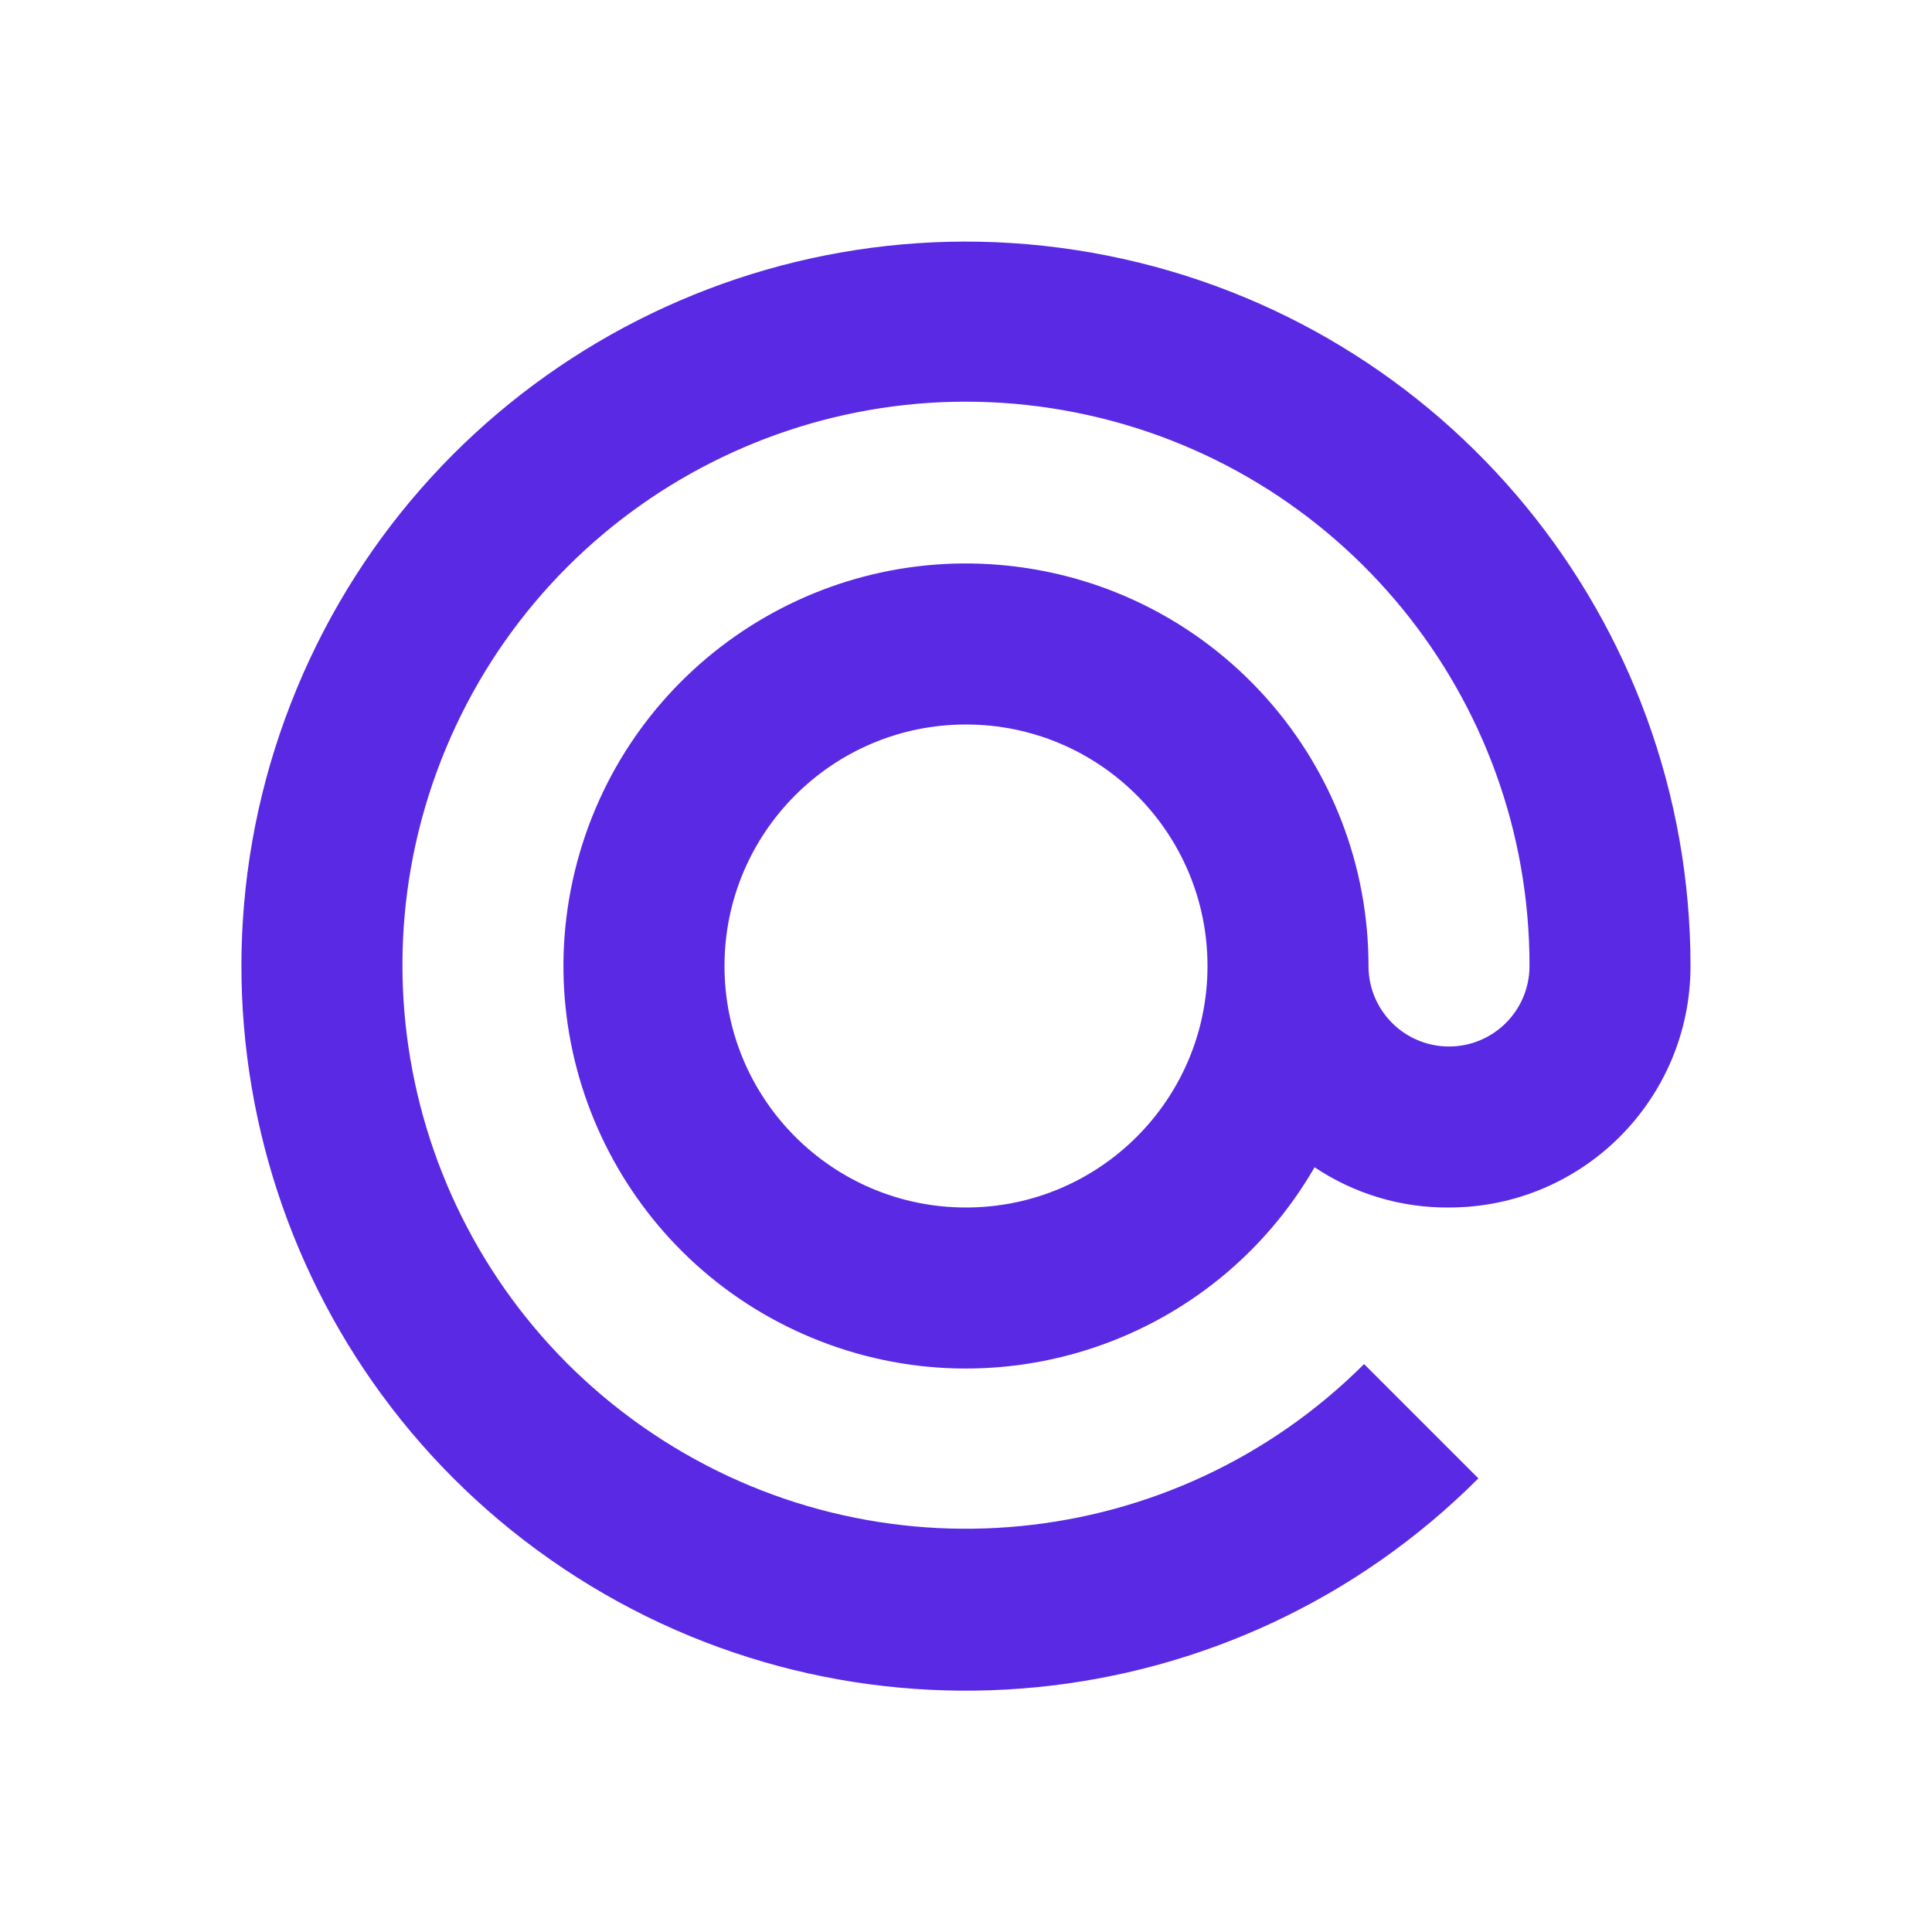
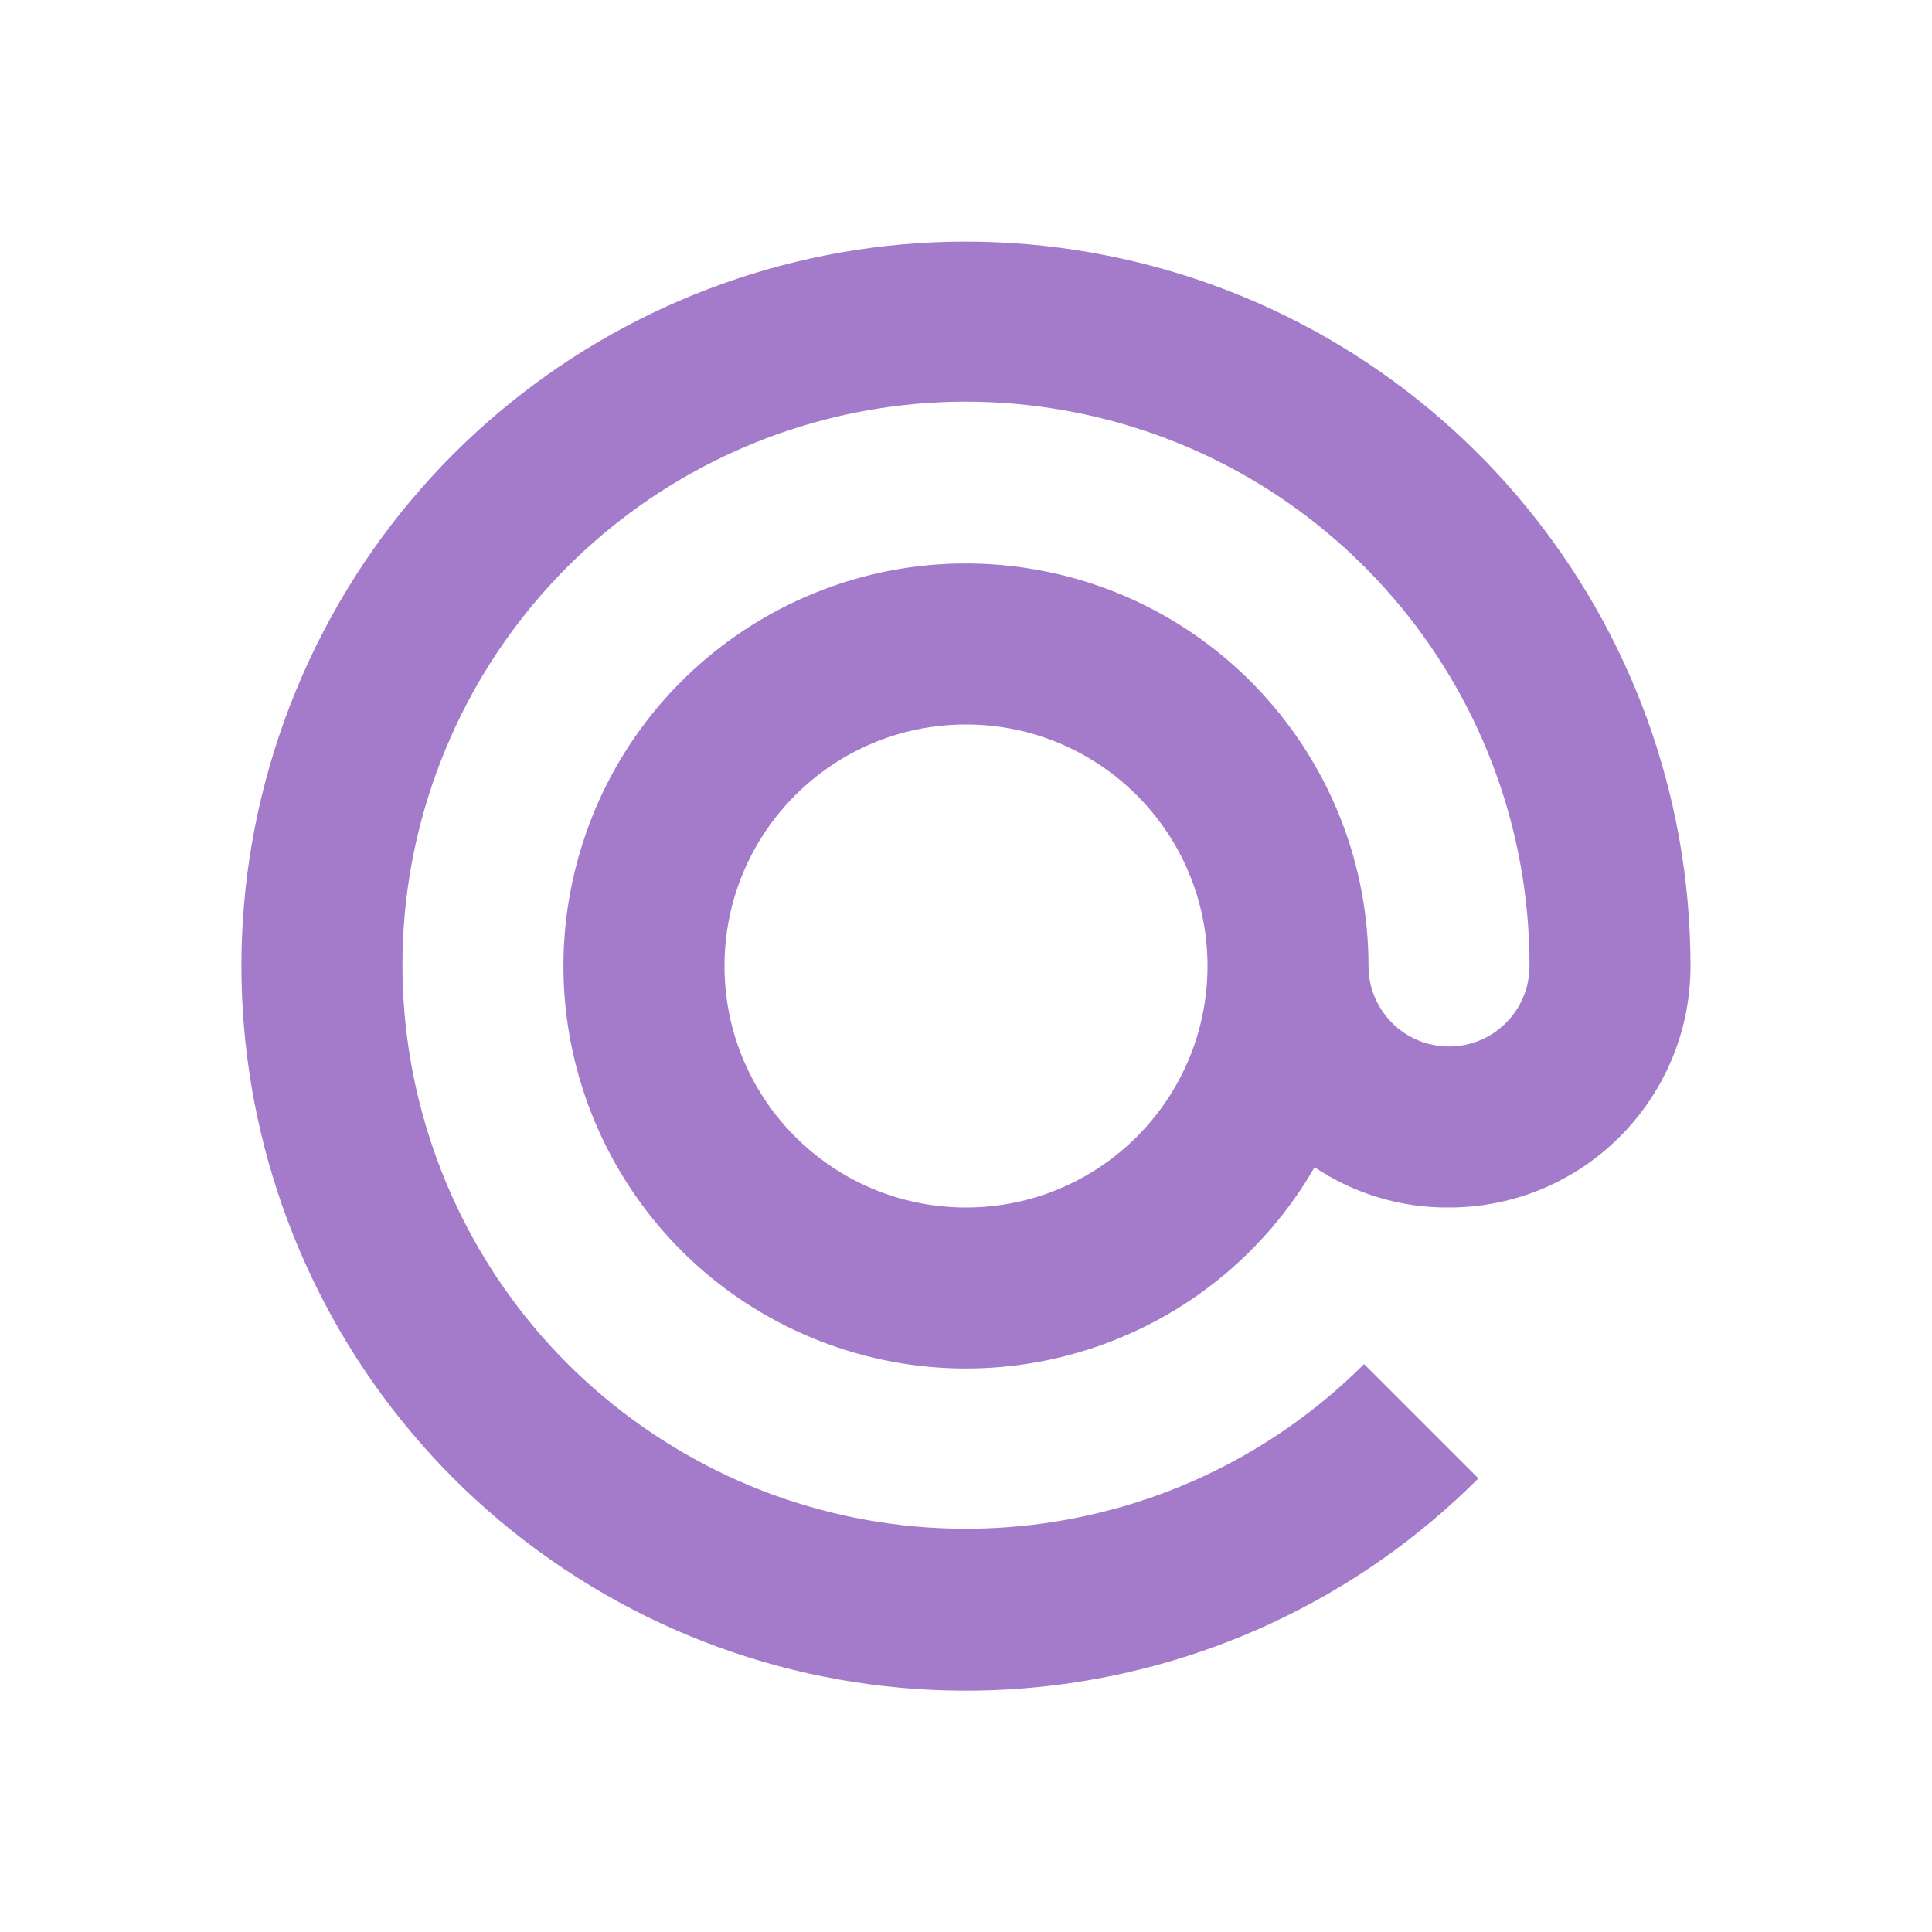
- <svg xmlns="http://www.w3.org/2000/svg" t="1656075074399" class="icon" viewBox="0 0 1024 1024" version="1.1" p-id="29305" width="200" height="200">
-   <defs>
-     <style type="text/css">@font-face { font-family: feedback-iconfont; src: url("//at.alicdn.com/t/font_1031158_u69w8yhxdu.woff2?t=1630033759944") format("woff2"), url("//at.alicdn.com/t/font_1031158_u69w8yhxdu.woff?t=1630033759944") format("woff"), url("//at.alicdn.com/t/font_1031158_u69w8yhxdu.ttf?t=1630033759944") format("truetype"); }
- </style>
-   </defs>
-   <path d="M768 554.667a42.667 42.667 0 0 1-42.667-42.667 213.333 213.333 0 1 0-28.587 106.667A126.08 126.08 0 0 0 768 640a128 128 0 0 0 128-128 384 384 0 1 0-112.427 271.573l-60.587-60.587A298.667 298.667 0 1 1 810.667 512a42.667 42.667 0 0 1-42.667 42.667z m-256 85.333a128 128 0 1 1 128-128 128 128 0 0 1-128 128z" p-id="29306" fill="#5a29e4" />
+ <svg xmlns="http://www.w3.org/2000/svg" class="icon" width="200px" height="200.00px" viewBox="0 0 1024 1024" version="1.1">
+   <path fill="#a37bca" d="M768 554.667a42.667 42.667 0 0 1-42.667-42.667 213.333 213.333 0 1 0-28.587 106.667A126.08 126.08 0 0 0 768 640a128 128 0 0 0 128-128 384 384 0 1 0-112.427 271.573l-60.587-60.587A298.667 298.667 0 1 1 810.667 512a42.667 42.667 0 0 1-42.667 42.667z m-256 85.333a128 128 0 1 1 128-128 128 128 0 0 1-128 128z" />
</svg>
